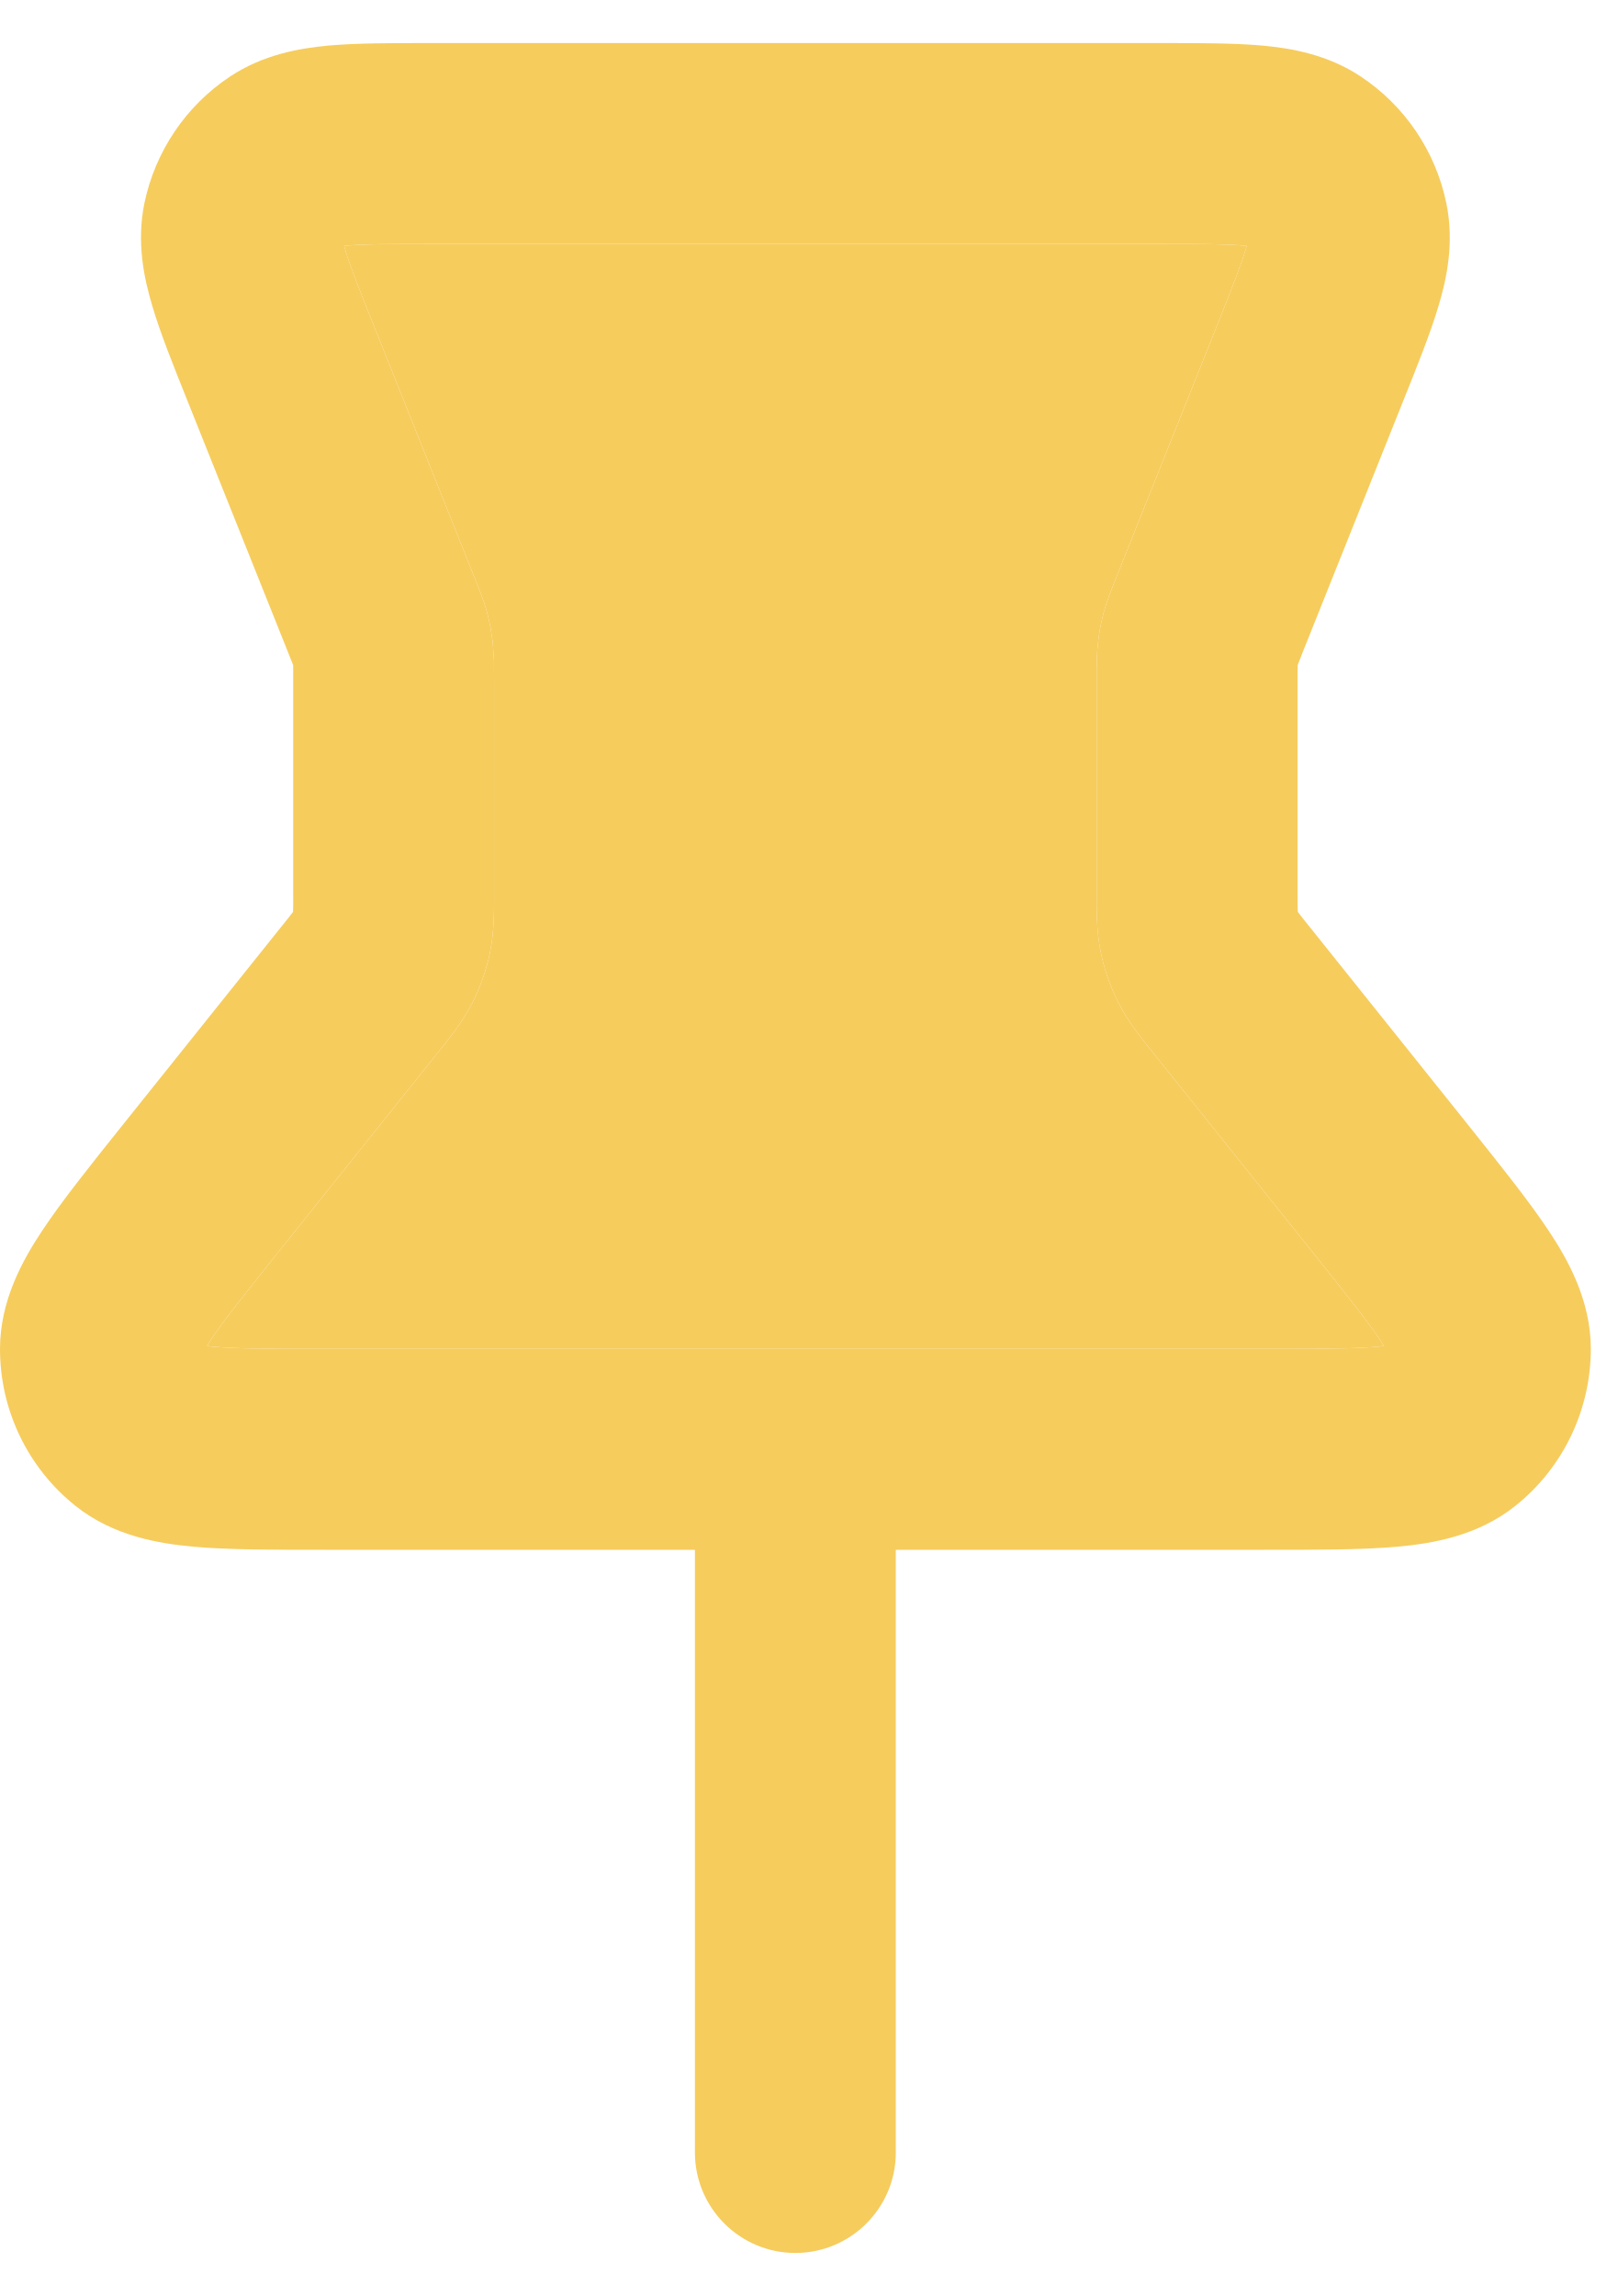
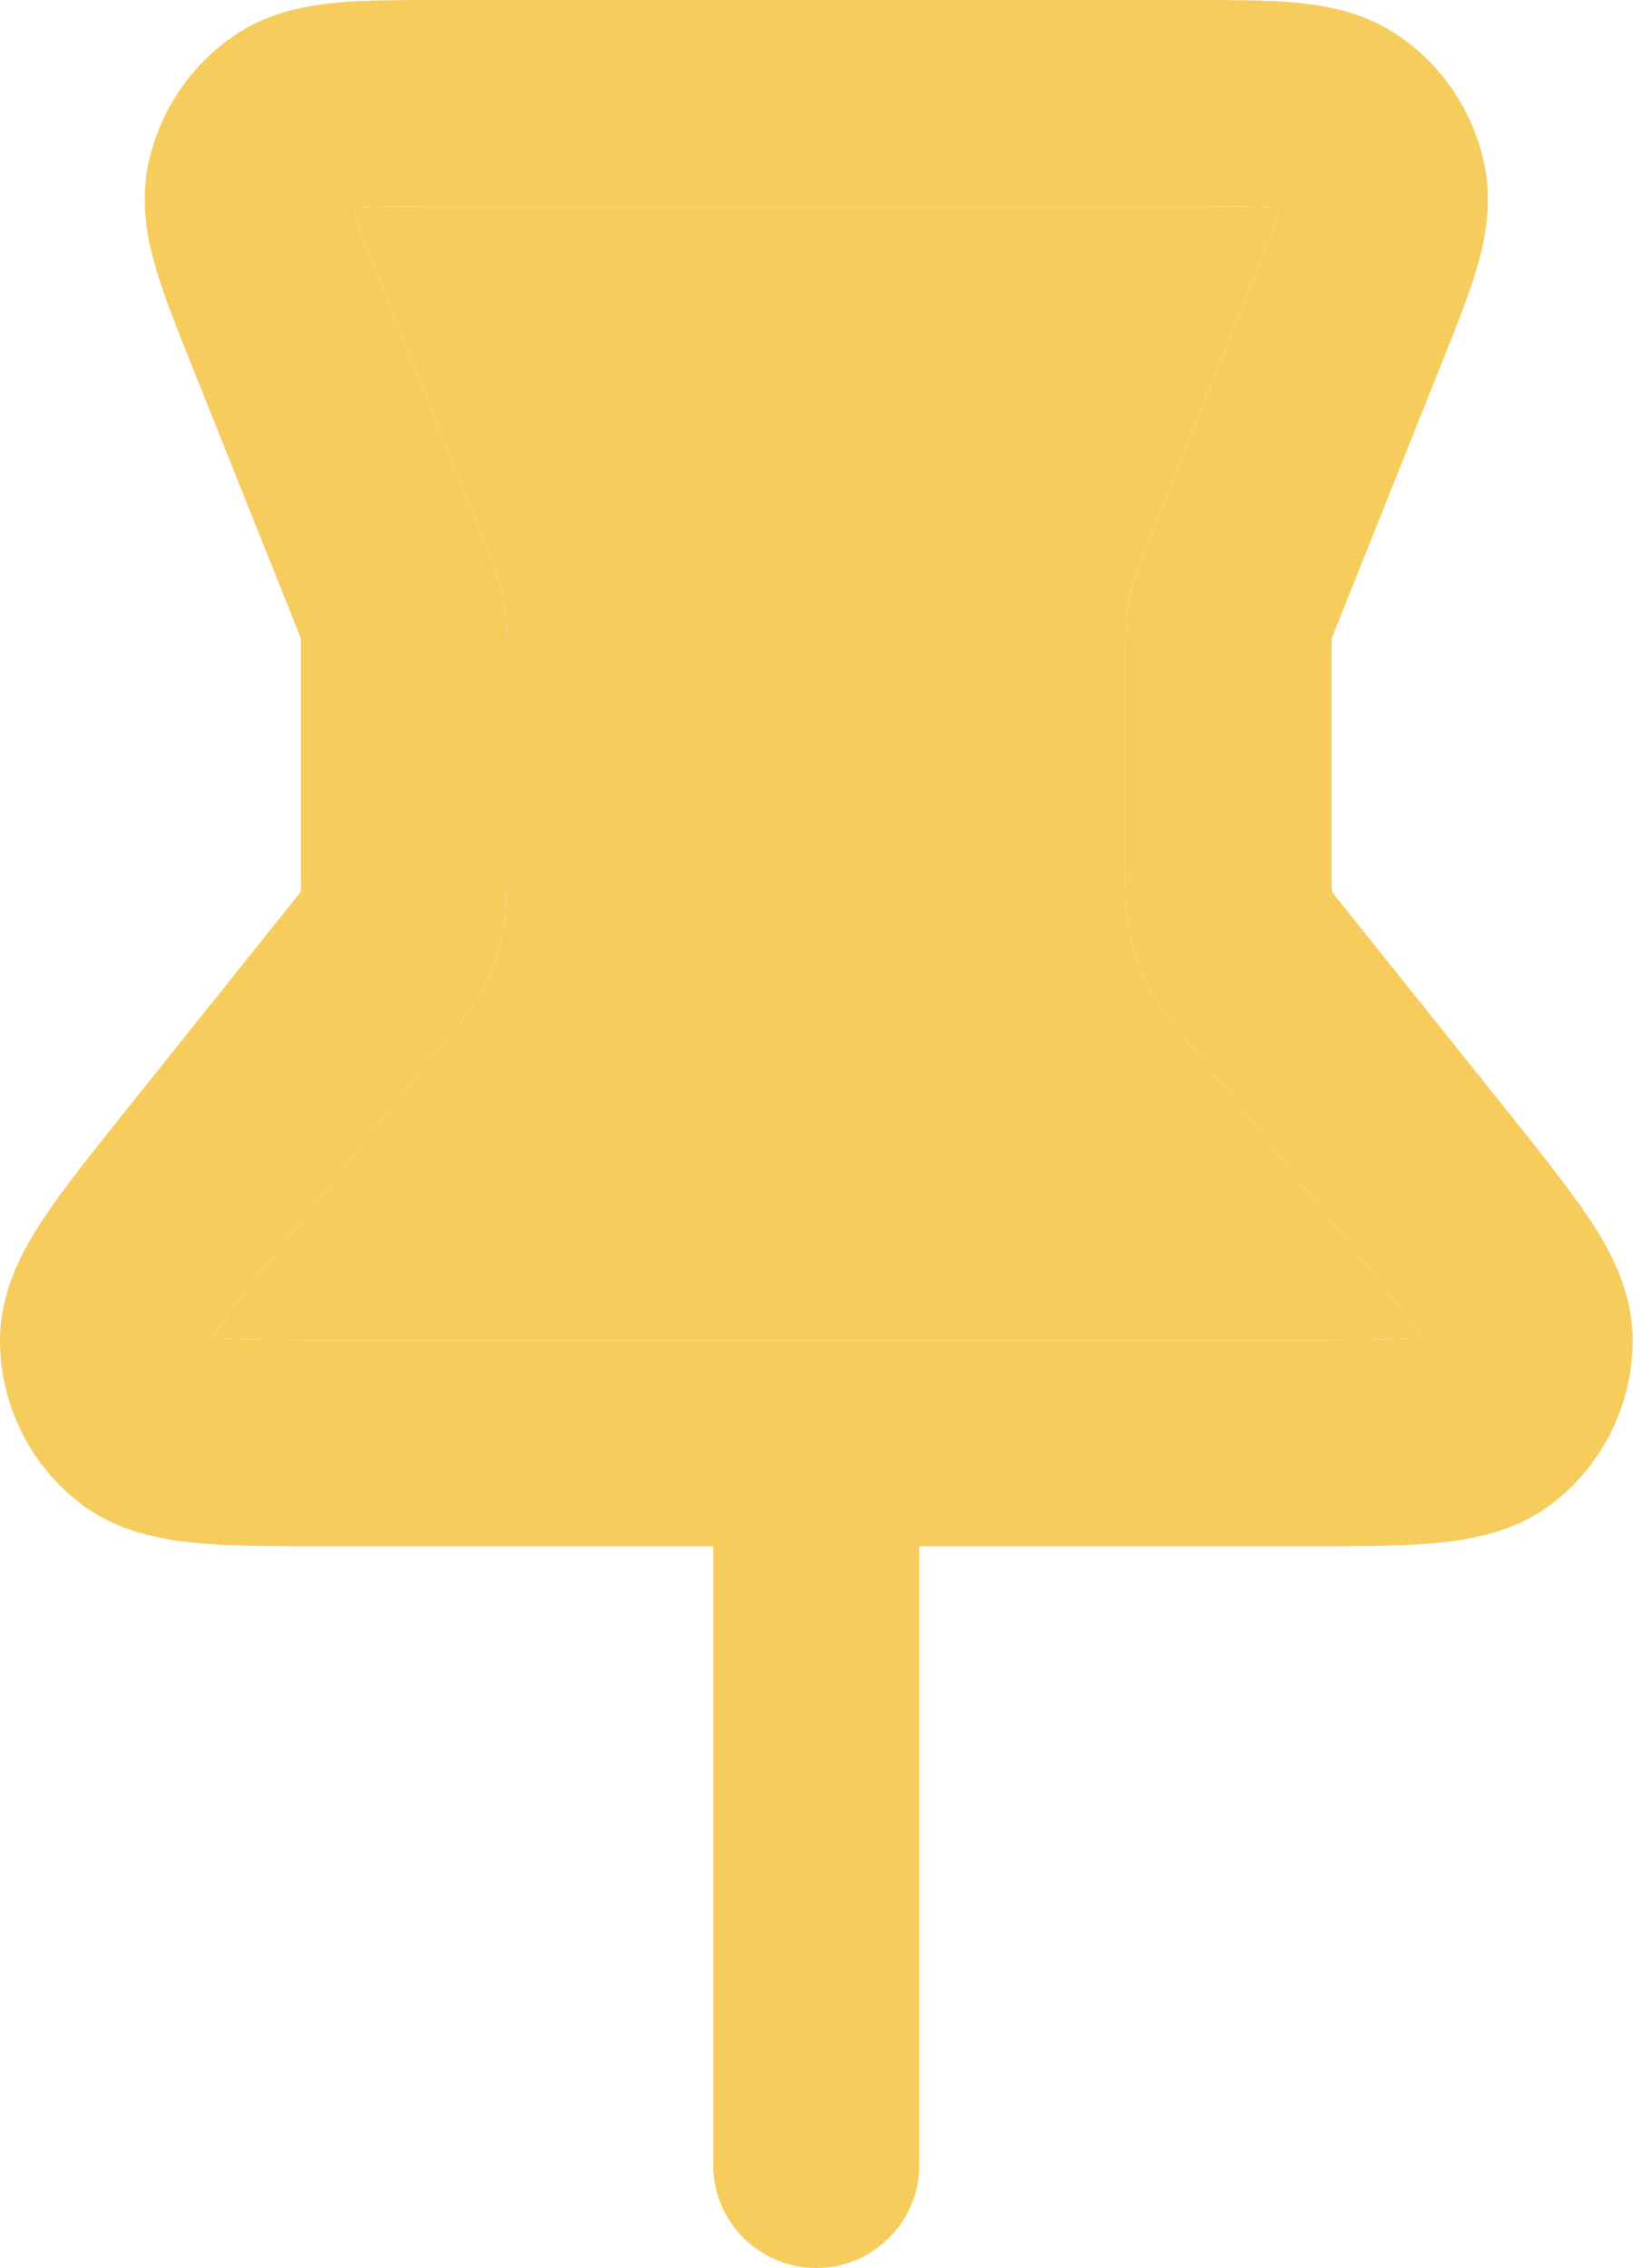
- <svg xmlns="http://www.w3.org/2000/svg" width="14" height="20" viewBox="0 0 16 22" fill="none">
-   <path d="M10.919 6.309C10.919 6.304 10.919 6.299 10.919 6.294C10.919 6.203 10.919 6.085 10.933 5.965C10.944 5.864 10.963 5.764 10.99 5.666C11.024 5.543 11.071 5.429 11.105 5.343L12.113 2.823C12.267 2.438 12.356 2.211 12.406 2.044C12.409 2.035 12.41 2.027 12.412 2.02C12.405 2.019 12.396 2.017 12.388 2.017C12.214 2.001 11.971 2 11.556 2H4.282C3.868 2 3.625 2.001 3.451 2.017C3.443 2.017 3.434 2.019 3.427 2.02C3.429 2.027 3.43 2.035 3.433 2.044C3.482 2.211 3.571 2.438 3.726 2.823L4.733 5.343C4.768 5.429 4.815 5.543 4.849 5.666C4.862 5.715 4.873 5.765 4.883 5.814L4.906 5.965L4.918 6.148C4.919 6.207 4.919 6.262 4.919 6.309V8.438C4.919 8.606 4.924 8.83 4.879 9.052C4.843 9.228 4.782 9.399 4.7 9.56C4.597 9.761 4.454 9.931 4.35 10.062L2.78 12.025C2.435 12.457 2.219 12.727 2.084 12.932C2.075 12.945 2.069 12.958 2.062 12.97C2.075 12.971 2.09 12.975 2.105 12.977C2.35 12.999 2.695 13 3.248 13H12.591C13.143 13 13.489 12.999 13.733 12.977C13.749 12.975 13.763 12.971 13.776 12.97C13.769 12.958 13.764 12.945 13.755 12.932C13.62 12.727 13.404 12.457 13.059 12.025L11.489 10.062C11.384 9.931 11.242 9.761 11.139 9.56C11.057 9.399 10.996 9.228 10.96 9.052C10.914 8.83 10.919 8.606 10.919 8.438V6.309ZM12.919 8.438C12.919 8.55 12.919 8.605 12.921 8.646V8.648C12.921 8.649 12.922 8.65 12.923 8.651C12.947 8.684 12.981 8.727 13.051 8.813L14.621 10.775C14.941 11.176 15.225 11.53 15.423 11.829C15.61 12.112 15.838 12.514 15.839 12.998C15.839 13.607 15.563 14.184 15.087 14.563C14.708 14.866 14.252 14.938 13.914 14.969C13.557 15.001 13.104 15 12.591 15H8.919V21C8.919 21.552 8.471 22 7.919 22C7.367 22 6.919 21.552 6.919 21V15H3.248C2.735 15 2.281 15.001 1.925 14.969C1.587 14.938 1.131 14.866 0.752 14.563C0.276 14.184 -0.001 13.607 9.58057e-07 12.998C0.001 12.514 0.229 12.112 0.416 11.829C0.614 11.53 0.897 11.176 1.218 10.775L2.788 8.813C2.858 8.727 2.892 8.684 2.916 8.651L2.918 8.646C2.92 8.605 2.919 8.55 2.919 8.438V6.194L2.918 6.193V6.191C2.91 6.171 2.899 6.142 2.876 6.085L1.868 3.565C1.728 3.216 1.597 2.891 1.516 2.616C1.433 2.339 1.358 1.982 1.438 1.593C1.546 1.077 1.852 0.624 2.291 0.333C2.623 0.113 2.983 0.052 3.271 0.025C3.556 -0 3.906 -9.41141e-08 4.282 5.95178e-07H11.556C11.932 5.95178e-07 12.283 -0 12.568 0.025C12.856 0.052 13.216 0.113 13.548 0.333C13.987 0.624 14.293 1.077 14.4 1.593C14.481 1.982 14.406 2.339 14.323 2.616C14.241 2.891 14.11 3.216 13.97 3.565L12.962 6.085C12.939 6.142 12.929 6.171 12.921 6.191L12.92 6.193C12.919 6.215 12.919 6.247 12.919 6.309V8.438Z" fill="#f6cc5d" />
-   <path d="M10.919 6.309L10.919 6.294C10.919 6.203 10.919 6.085 10.933 5.965C10.944 5.864 10.963 5.764 10.99 5.666C11.024 5.543 11.071 5.429 11.105 5.343L12.113 2.823C12.267 2.438 12.356 2.211 12.406 2.044C12.409 2.035 12.41 2.027 12.412 2.02C12.405 2.019 12.396 2.017 12.388 2.017C12.214 2.001 11.971 2 11.556 2H4.282C3.868 2 3.625 2.001 3.451 2.017C3.443 2.017 3.434 2.019 3.427 2.02C3.429 2.027 3.43 2.035 3.433 2.044C3.482 2.211 3.571 2.438 3.726 2.823L4.733 5.343C4.768 5.429 4.815 5.543 4.849 5.666C4.862 5.715 4.873 5.765 4.883 5.814L4.906 5.965L4.918 6.148C4.919 6.207 4.919 6.262 4.919 6.309V8.438C4.919 8.606 4.924 8.83 4.879 9.052C4.843 9.228 4.782 9.399 4.7 9.56C4.597 9.761 4.454 9.931 4.35 10.062L2.78 12.025C2.435 12.457 2.219 12.727 2.084 12.932C2.075 12.945 2.069 12.958 2.062 12.97C2.075 12.971 2.09 12.975 2.105 12.977C2.35 12.999 2.695 13 3.248 13H12.591C13.143 13 13.489 12.999 13.733 12.977C13.749 12.975 13.763 12.971 13.776 12.97C13.769 12.958 13.764 12.945 13.755 12.932C13.62 12.727 13.404 12.457 13.059 12.025L11.489 10.062C11.384 9.931 11.242 9.761 11.139 9.56C11.057 9.399 10.996 9.228 10.96 9.052C10.914 8.83 10.919 8.606 10.919 8.438V6.309Z" fill="#f6cc5d" />
+ <svg xmlns="http://www.w3.org/2000/svg" width="16" height="22" viewBox="0 0 16 22" fill="none">
+   <path d="M10.919 6.309C10.919 6.304 10.919 6.299 10.919 6.294C10.919 6.203 10.919 6.085 10.933 5.965C10.944 5.864 10.963 5.764 10.99 5.666C11.024 5.543 11.071 5.429 11.105 5.343L12.113 2.823C12.267 2.438 12.356 2.211 12.406 2.044C12.409 2.035 12.41 2.027 12.412 2.02C12.405 2.019 12.396 2.017 12.388 2.017C12.214 2.001 11.971 2 11.556 2H4.282C3.868 2 3.625 2.001 3.451 2.017C3.443 2.017 3.434 2.019 3.427 2.02C3.429 2.027 3.43 2.035 3.433 2.044C3.482 2.211 3.571 2.438 3.726 2.823L4.733 5.343C4.768 5.429 4.815 5.543 4.849 5.666C4.862 5.715 4.873 5.765 4.883 5.814L4.906 5.965L4.918 6.148C4.919 6.207 4.919 6.262 4.919 6.309V8.438C4.919 8.606 4.924 8.83 4.879 9.052C4.843 9.228 4.782 9.399 4.7 9.56C4.597 9.761 4.454 9.931 4.35 10.062L2.78 12.025C2.435 12.457 2.219 12.727 2.084 12.932C2.075 12.945 2.069 12.958 2.062 12.97C2.075 12.971 2.09 12.975 2.105 12.977C2.35 12.999 2.695 13 3.248 13H12.591C13.143 13 13.489 12.999 13.733 12.977C13.749 12.975 13.763 12.971 13.776 12.97C13.769 12.958 13.764 12.945 13.755 12.932C13.62 12.727 13.404 12.457 13.059 12.025L11.489 10.062C11.384 9.931 11.242 9.761 11.139 9.56C11.057 9.399 10.996 9.228 10.96 9.052C10.914 8.83 10.919 8.606 10.919 8.438V6.309ZM12.919 8.438C12.919 8.55 12.919 8.605 12.921 8.646V8.648C12.921 8.649 12.922 8.65 12.923 8.651C12.947 8.684 12.981 8.727 13.051 8.813L14.621 10.775C14.941 11.176 15.225 11.53 15.423 11.829C15.61 12.112 15.838 12.514 15.839 12.998C15.839 13.607 15.563 14.184 15.087 14.563C14.708 14.866 14.252 14.938 13.914 14.969C13.557 15.001 13.104 15 12.591 15H8.919V21C8.919 21.552 8.471 22 7.919 22C7.367 22 6.919 21.552 6.919 21V15H3.248C2.735 15 2.281 15.001 1.925 14.969C1.587 14.938 1.131 14.866 0.752 14.563C0.276 14.184 -0.001 13.607 9.58057e-07 12.998C0.001 12.514 0.229 12.112 0.416 11.829C0.614 11.53 0.897 11.176 1.218 10.775L2.788 8.813C2.858 8.727 2.892 8.684 2.916 8.651L2.918 8.646C2.92 8.605 2.919 8.55 2.919 8.438V6.194L2.918 6.193V6.191C2.91 6.171 2.899 6.142 2.876 6.085L1.868 3.565C1.728 3.216 1.597 2.891 1.516 2.616C1.433 2.339 1.358 1.982 1.438 1.593C1.546 1.077 1.852 0.624 2.291 0.333C2.623 0.113 2.983 0.052 3.271 0.025C3.556 -0 3.906 -9.41141e-08 4.282 5.95178e-07H11.556C11.932 5.95178e-07 12.283 -0 12.568 0.025C12.856 0.052 13.216 0.113 13.548 0.333C13.987 0.624 14.293 1.077 14.4 1.593C14.481 1.982 14.406 2.339 14.323 2.616C14.241 2.891 14.11 3.216 13.97 3.565L12.962 6.085C12.939 6.142 12.929 6.171 12.921 6.191L12.92 6.193C12.919 6.215 12.919 6.247 12.919 6.309V8.438Z" fill="#F6CC5D" />
+   <path d="M10.919 6.309L10.919 6.294C10.919 6.203 10.919 6.085 10.933 5.965C10.944 5.864 10.963 5.764 10.99 5.666C11.024 5.543 11.071 5.429 11.105 5.343L12.113 2.823C12.267 2.438 12.356 2.211 12.406 2.044C12.409 2.035 12.41 2.027 12.412 2.02C12.405 2.019 12.396 2.017 12.388 2.017C12.214 2.001 11.971 2 11.556 2H4.282C3.868 2 3.625 2.001 3.451 2.017C3.443 2.017 3.434 2.019 3.427 2.02C3.429 2.027 3.43 2.035 3.433 2.044C3.482 2.211 3.571 2.438 3.726 2.823L4.733 5.343C4.768 5.429 4.815 5.543 4.849 5.666C4.862 5.715 4.873 5.765 4.883 5.814L4.906 5.965L4.918 6.148C4.919 6.207 4.919 6.262 4.919 6.309V8.438C4.919 8.606 4.924 8.83 4.879 9.052C4.843 9.228 4.782 9.399 4.7 9.56C4.597 9.761 4.454 9.931 4.35 10.062L2.78 12.025C2.435 12.457 2.219 12.727 2.084 12.932C2.075 12.945 2.069 12.958 2.062 12.97C2.075 12.971 2.09 12.975 2.105 12.977C2.35 12.999 2.695 13 3.248 13H12.591C13.143 13 13.489 12.999 13.733 12.977C13.749 12.975 13.763 12.971 13.776 12.97C13.769 12.958 13.764 12.945 13.755 12.932C13.62 12.727 13.404 12.457 13.059 12.025L11.489 10.062C11.384 9.931 11.242 9.761 11.139 9.56C11.057 9.399 10.996 9.228 10.96 9.052C10.914 8.83 10.919 8.606 10.919 8.438V6.309Z" fill="#F6CC5D" />
</svg>
